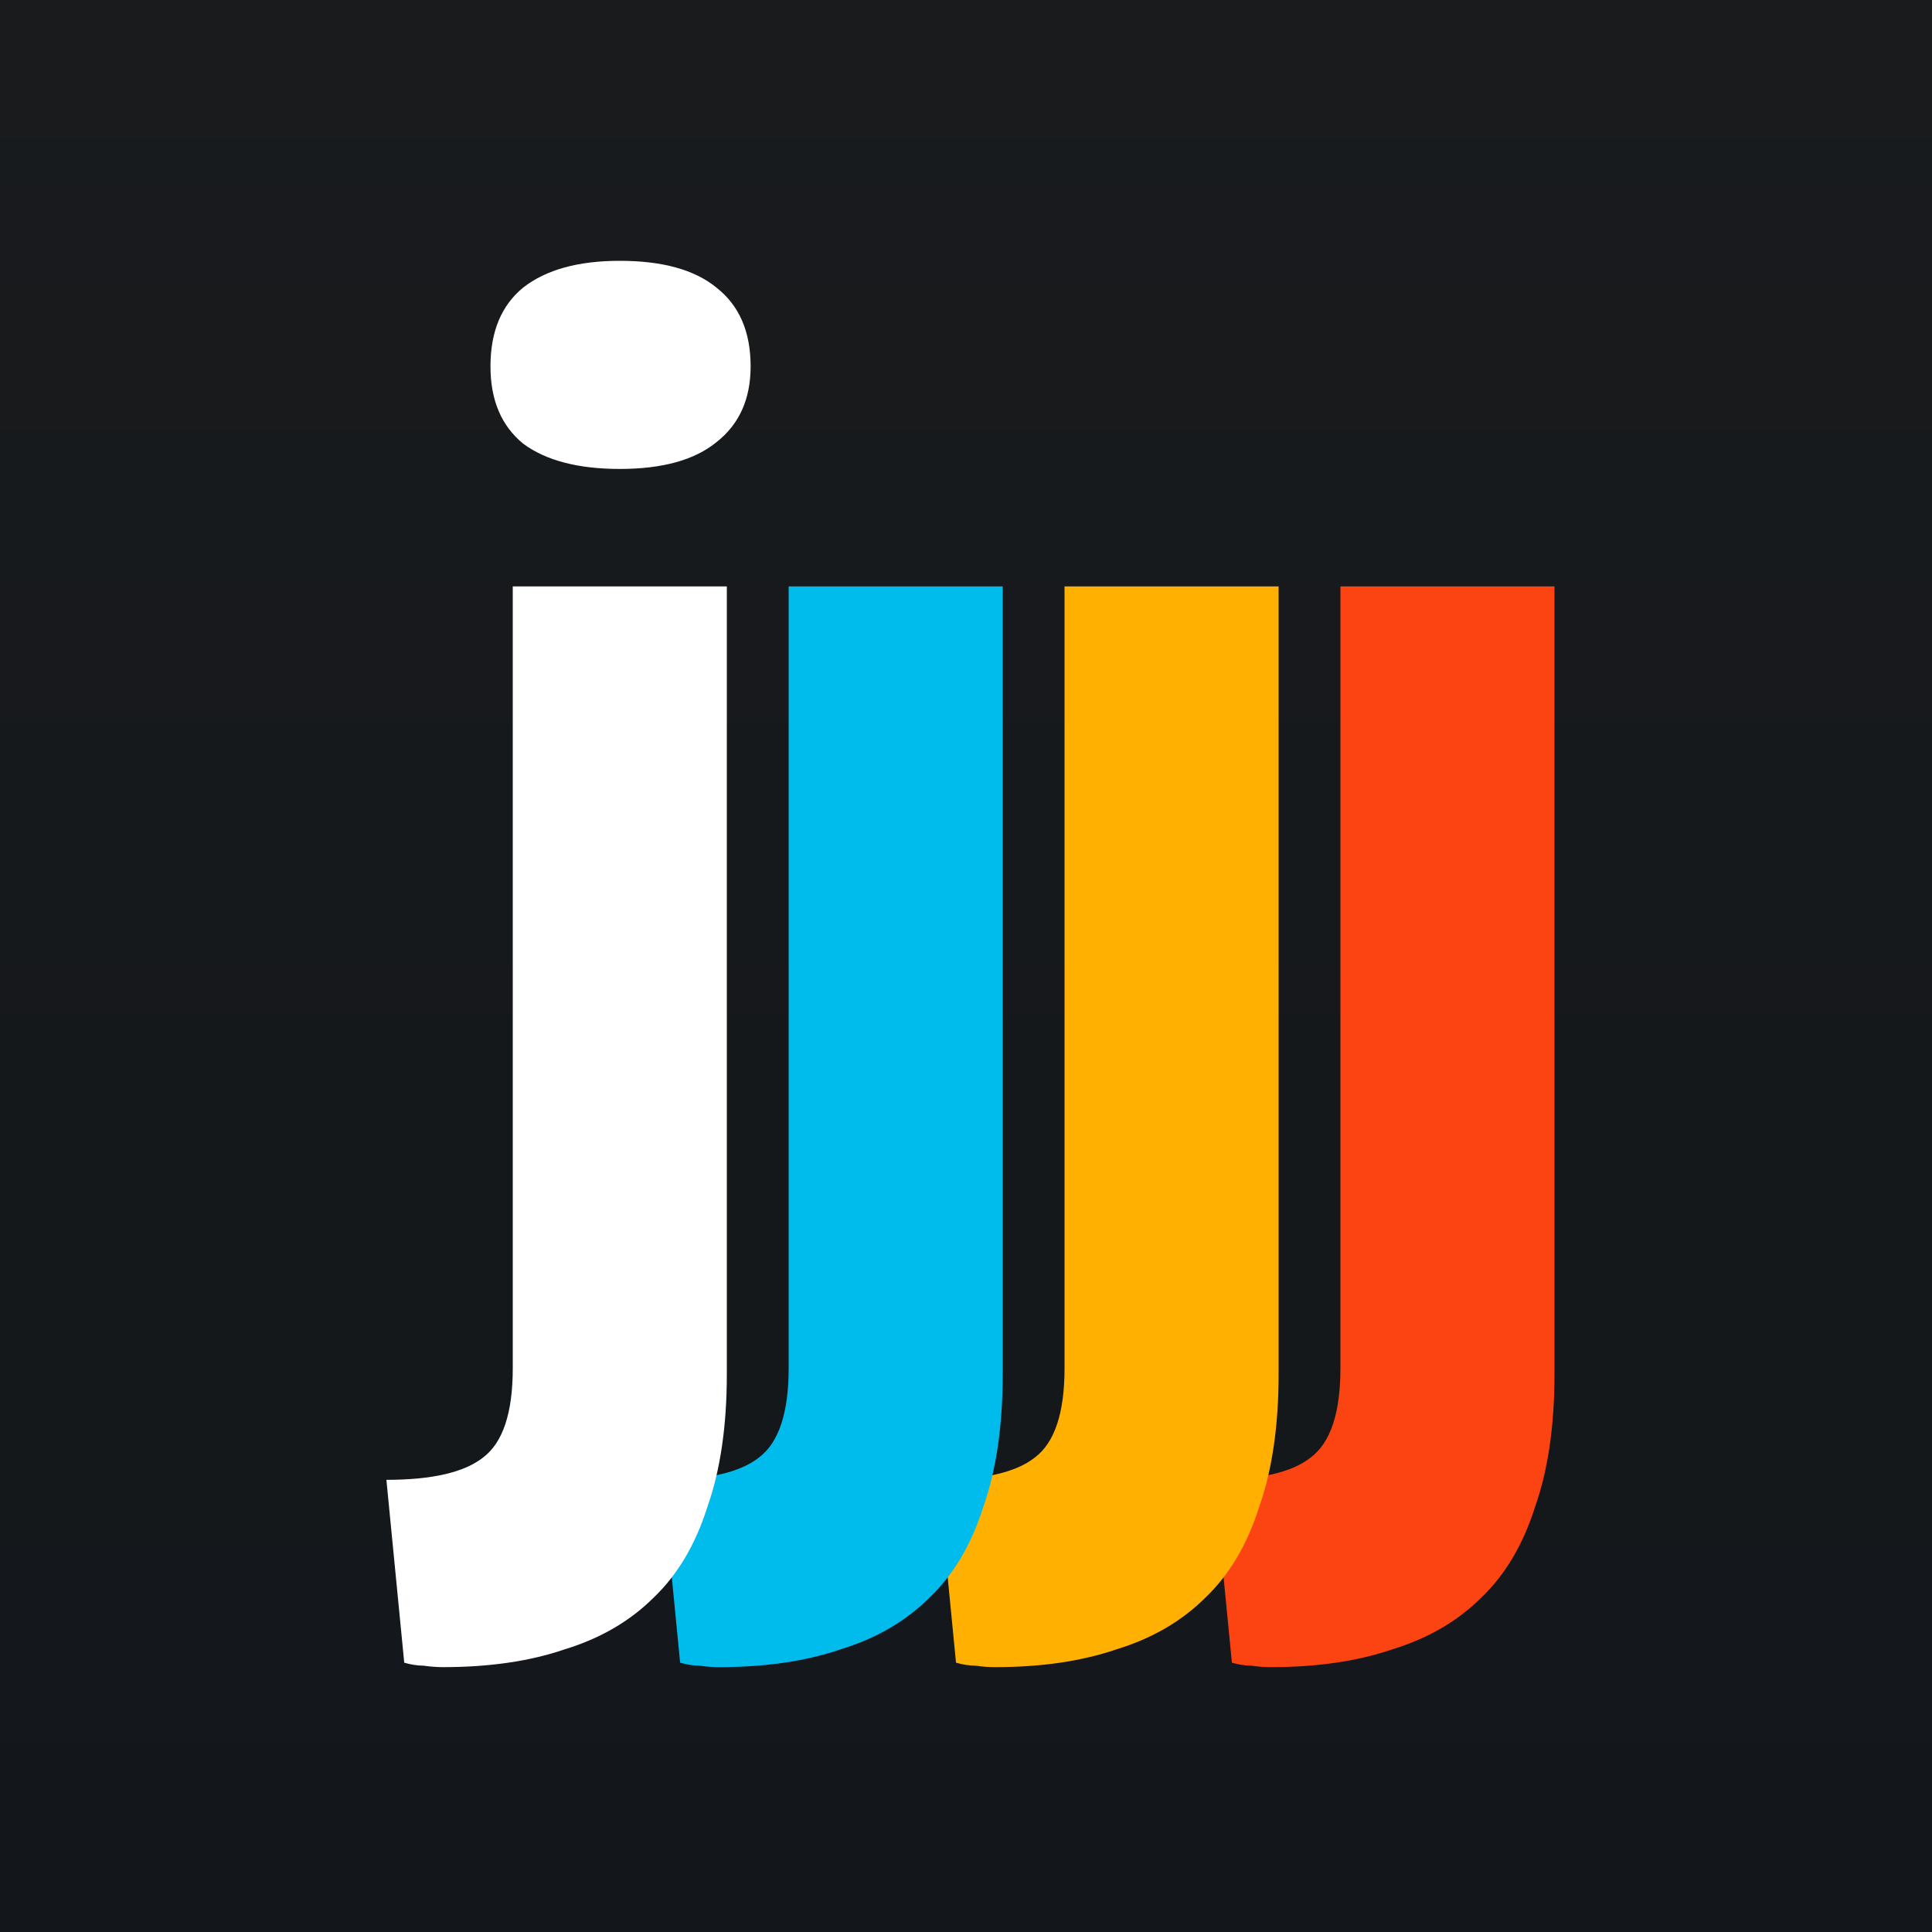
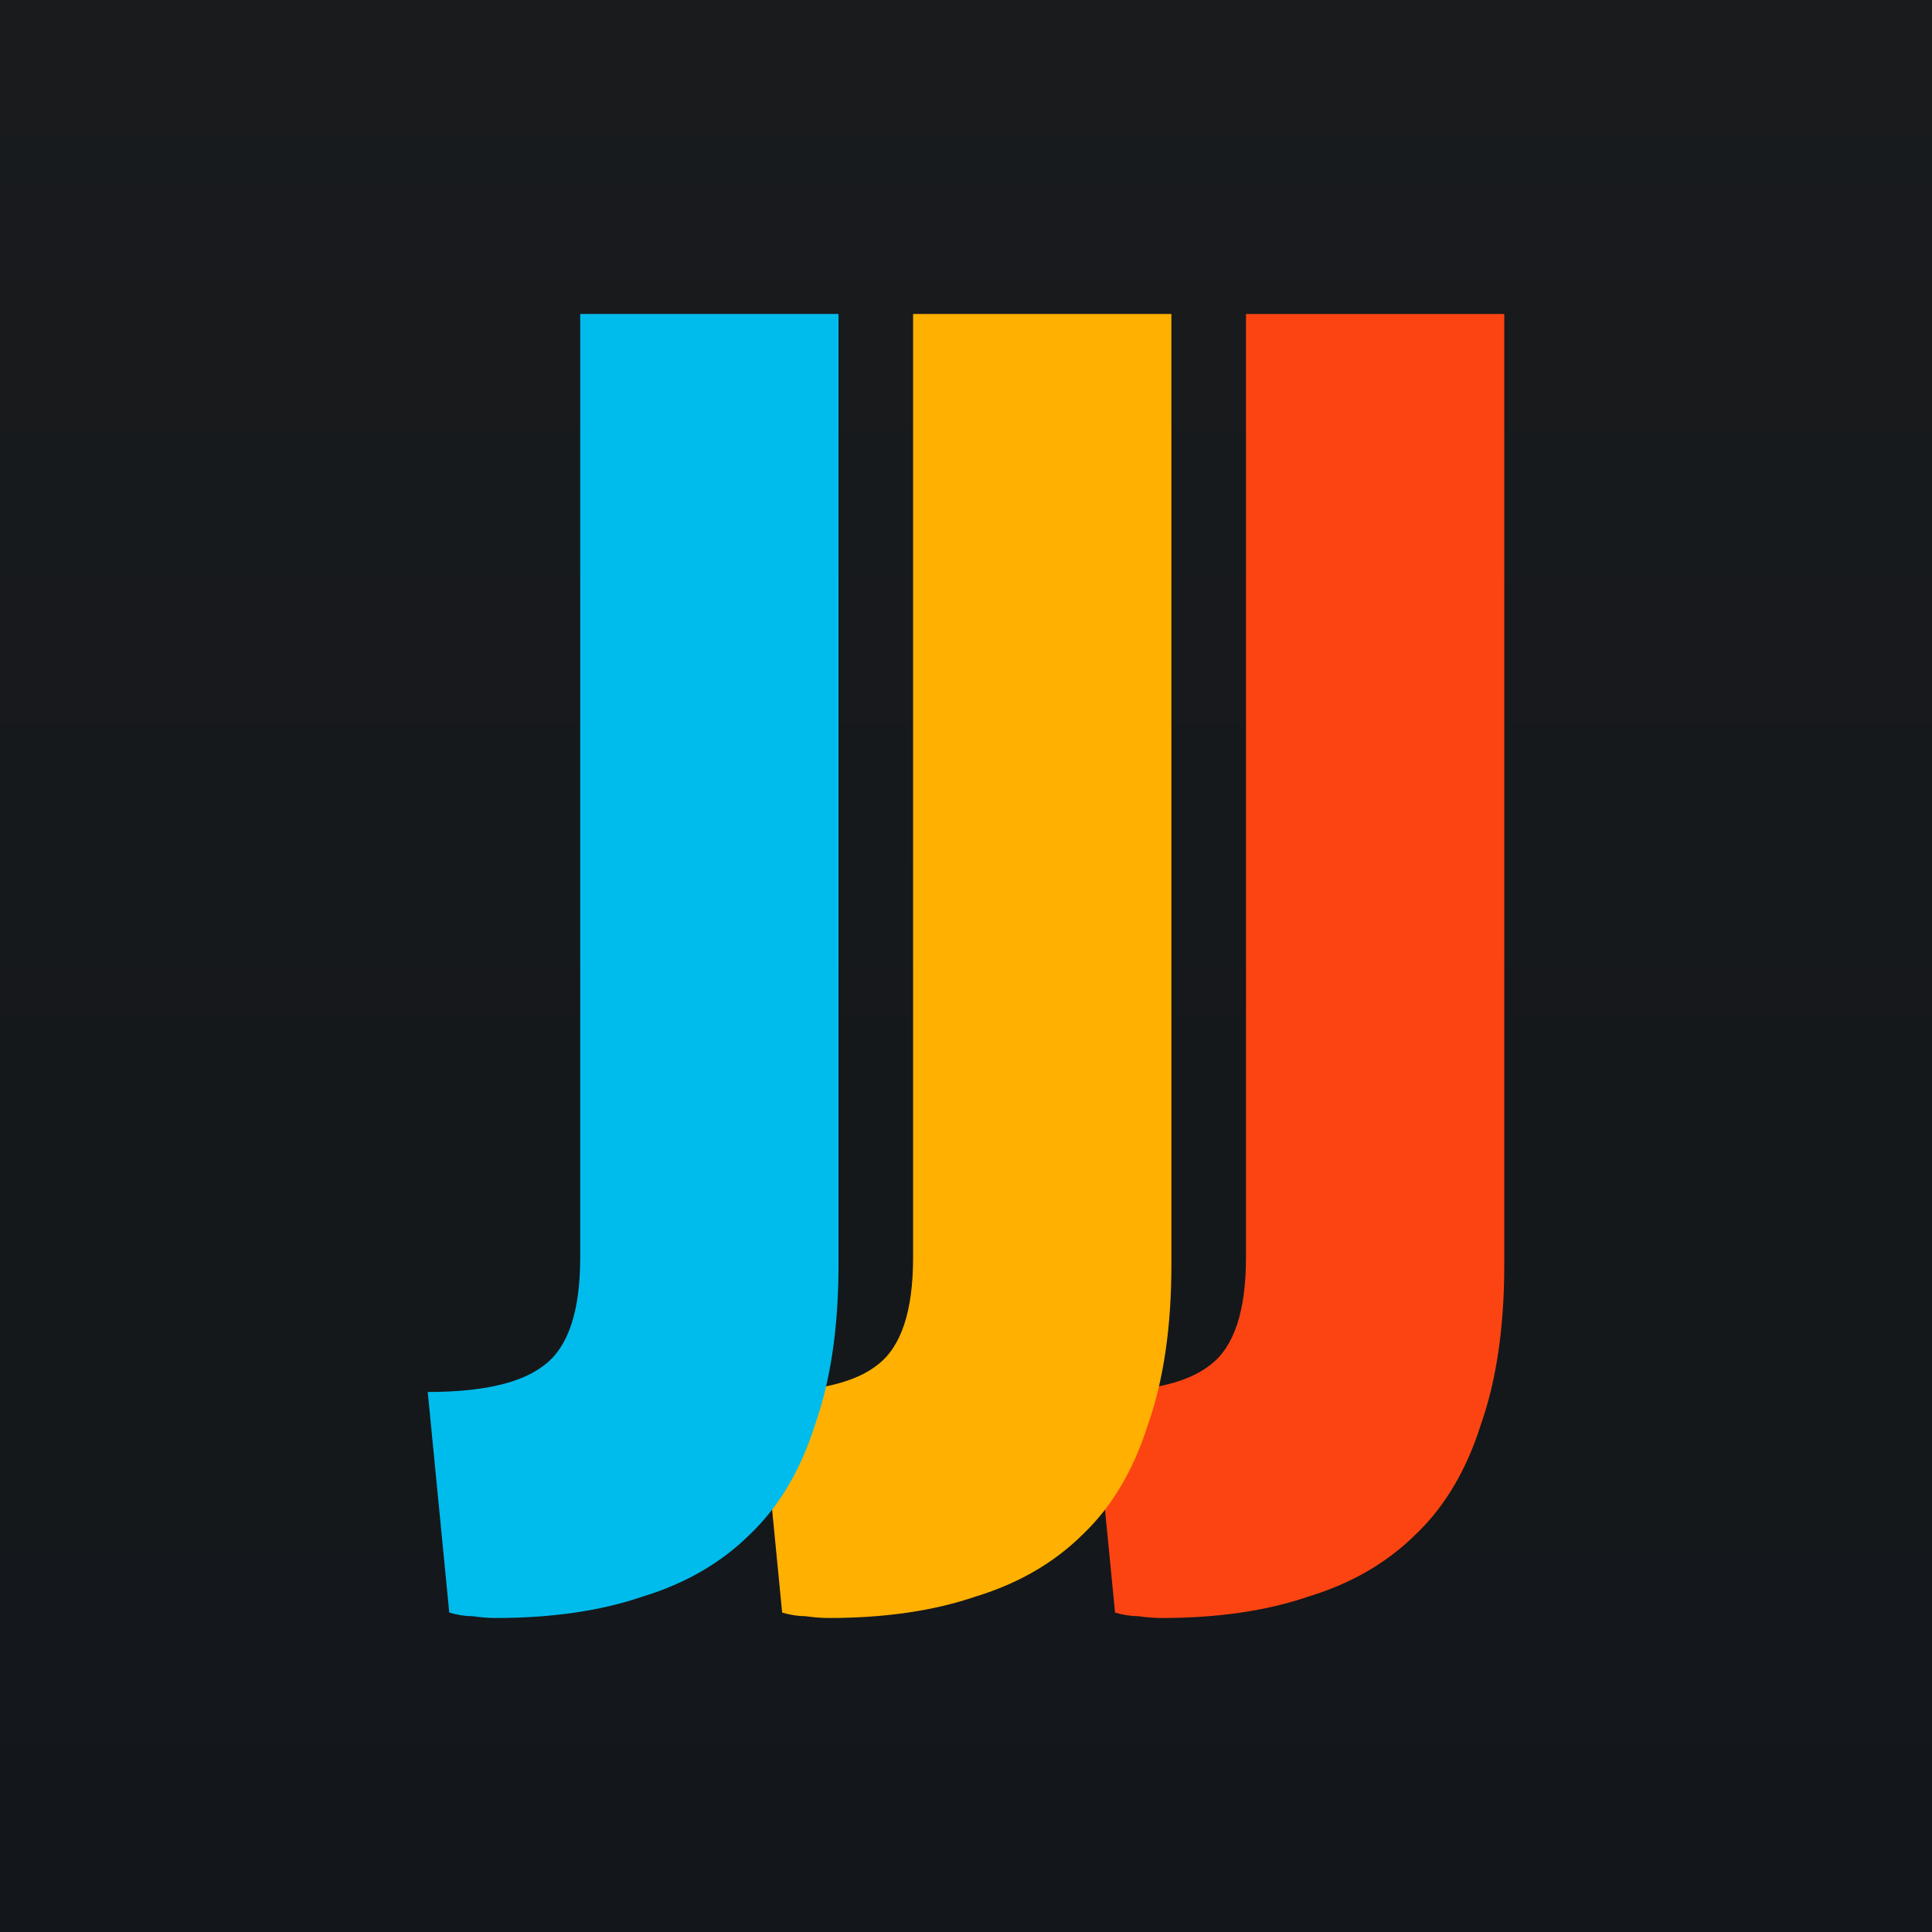
<svg xmlns="http://www.w3.org/2000/svg" viewBox="0 0 200 200" width="200" height="200" role="img" aria-label="jaquette.app">
  <defs>
    <linearGradient id="fond" x1="0" y1="0" x2="0" y2="1">
      <stop offset="0" stop-color="#191B1D" />
      <stop offset="0.6" stop-color="#15181B" />
      <stop offset="1" stop-color="#13171B" />
    </linearGradient>
  </defs>
  <rect width="200" height="200" fill="url(#fond)" />
-   <g transform="translate(40 27)">
+   <g transform="translate(44.28 32.5) scale(1.2066) translate(-28.5596 -33.7028)">
    <path fill="#FB4412" d="M91.527 145.583C90.911 145.583 90.245 145.531 89.526 145.429C88.911 145.429 88.244 145.326 87.526 145.121L85.679 126.192C90.398 126.192 93.733 125.423 95.682 123.884C97.734 122.345 98.76 119.267 98.76 114.65V33.703H120.92V115.266C120.92 120.601 120.254 125.166 118.92 128.962C117.689 132.861 115.842 135.99 113.38 138.35C110.917 140.812 107.84 142.607 104.146 143.736C100.555 144.967 96.349 145.583 91.527 145.583Z" />
    <path fill="#FFB000" d="M62.967 145.583C62.352 145.583 61.685 145.531 60.967 145.429C60.351 145.429 59.684 145.326 58.966 145.121L57.119 126.192C61.839 126.192 65.173 125.423 67.122 123.884C69.174 122.345 70.2 119.267 70.2 114.65V33.703H92.361V115.266C92.361 120.601 91.694 125.166 90.36 128.962C89.129 132.861 87.282 135.99 84.82 138.35C82.358 140.812 79.28 142.607 75.586 143.736C71.996 144.967 67.789 145.583 62.967 145.583Z" />
    <path fill="#00BCED" d="M34.407 145.583C33.792 145.583 33.125 145.531 32.407 145.429C31.791 145.429 31.125 145.326 30.406 145.121L28.56 126.192C33.279 126.192 36.613 125.423 38.563 123.884C40.614 122.345 41.641 119.267 41.641 114.65V33.703H63.801V115.266C63.801 120.601 63.134 125.166 61.8 128.962C60.569 132.861 58.723 135.99 56.26 138.35C53.798 140.812 50.72 142.607 47.027 143.736C43.436 144.967 39.23 145.583 34.407 145.583Z" />
-     <path fill="#FFFFFF" d="M5.848 145.582C5.232 145.582 4.565 145.531 3.847 145.429C3.232 145.429 2.565 145.326 1.847 145.121L0 126.192C4.719 126.192 8.054 125.422 10.003 123.884C12.055 122.345 13.081 119.267 13.081 114.65V33.703H35.241V115.266C35.241 120.601 34.575 125.166 33.241 128.962C32.01 132.861 30.163 135.99 27.701 138.349C25.238 140.812 22.16 142.607 18.467 143.736C14.876 144.967 10.67 145.582 5.848 145.582ZM24.161 21.545C19.852 21.545 16.518 20.673 14.158 18.929C11.901 17.082 10.773 14.415 10.773 10.926C10.773 7.336 11.901 4.617 14.158 2.77C16.518 0.923 19.852 0 24.161 0C28.573 0 31.907 0.923 34.164 2.77C36.524 4.617 37.704 7.336 37.704 10.926C37.704 14.312 36.524 16.928 34.164 18.775C31.907 20.622 28.573 21.545 24.161 21.545Z" />
  </g>
</svg>
